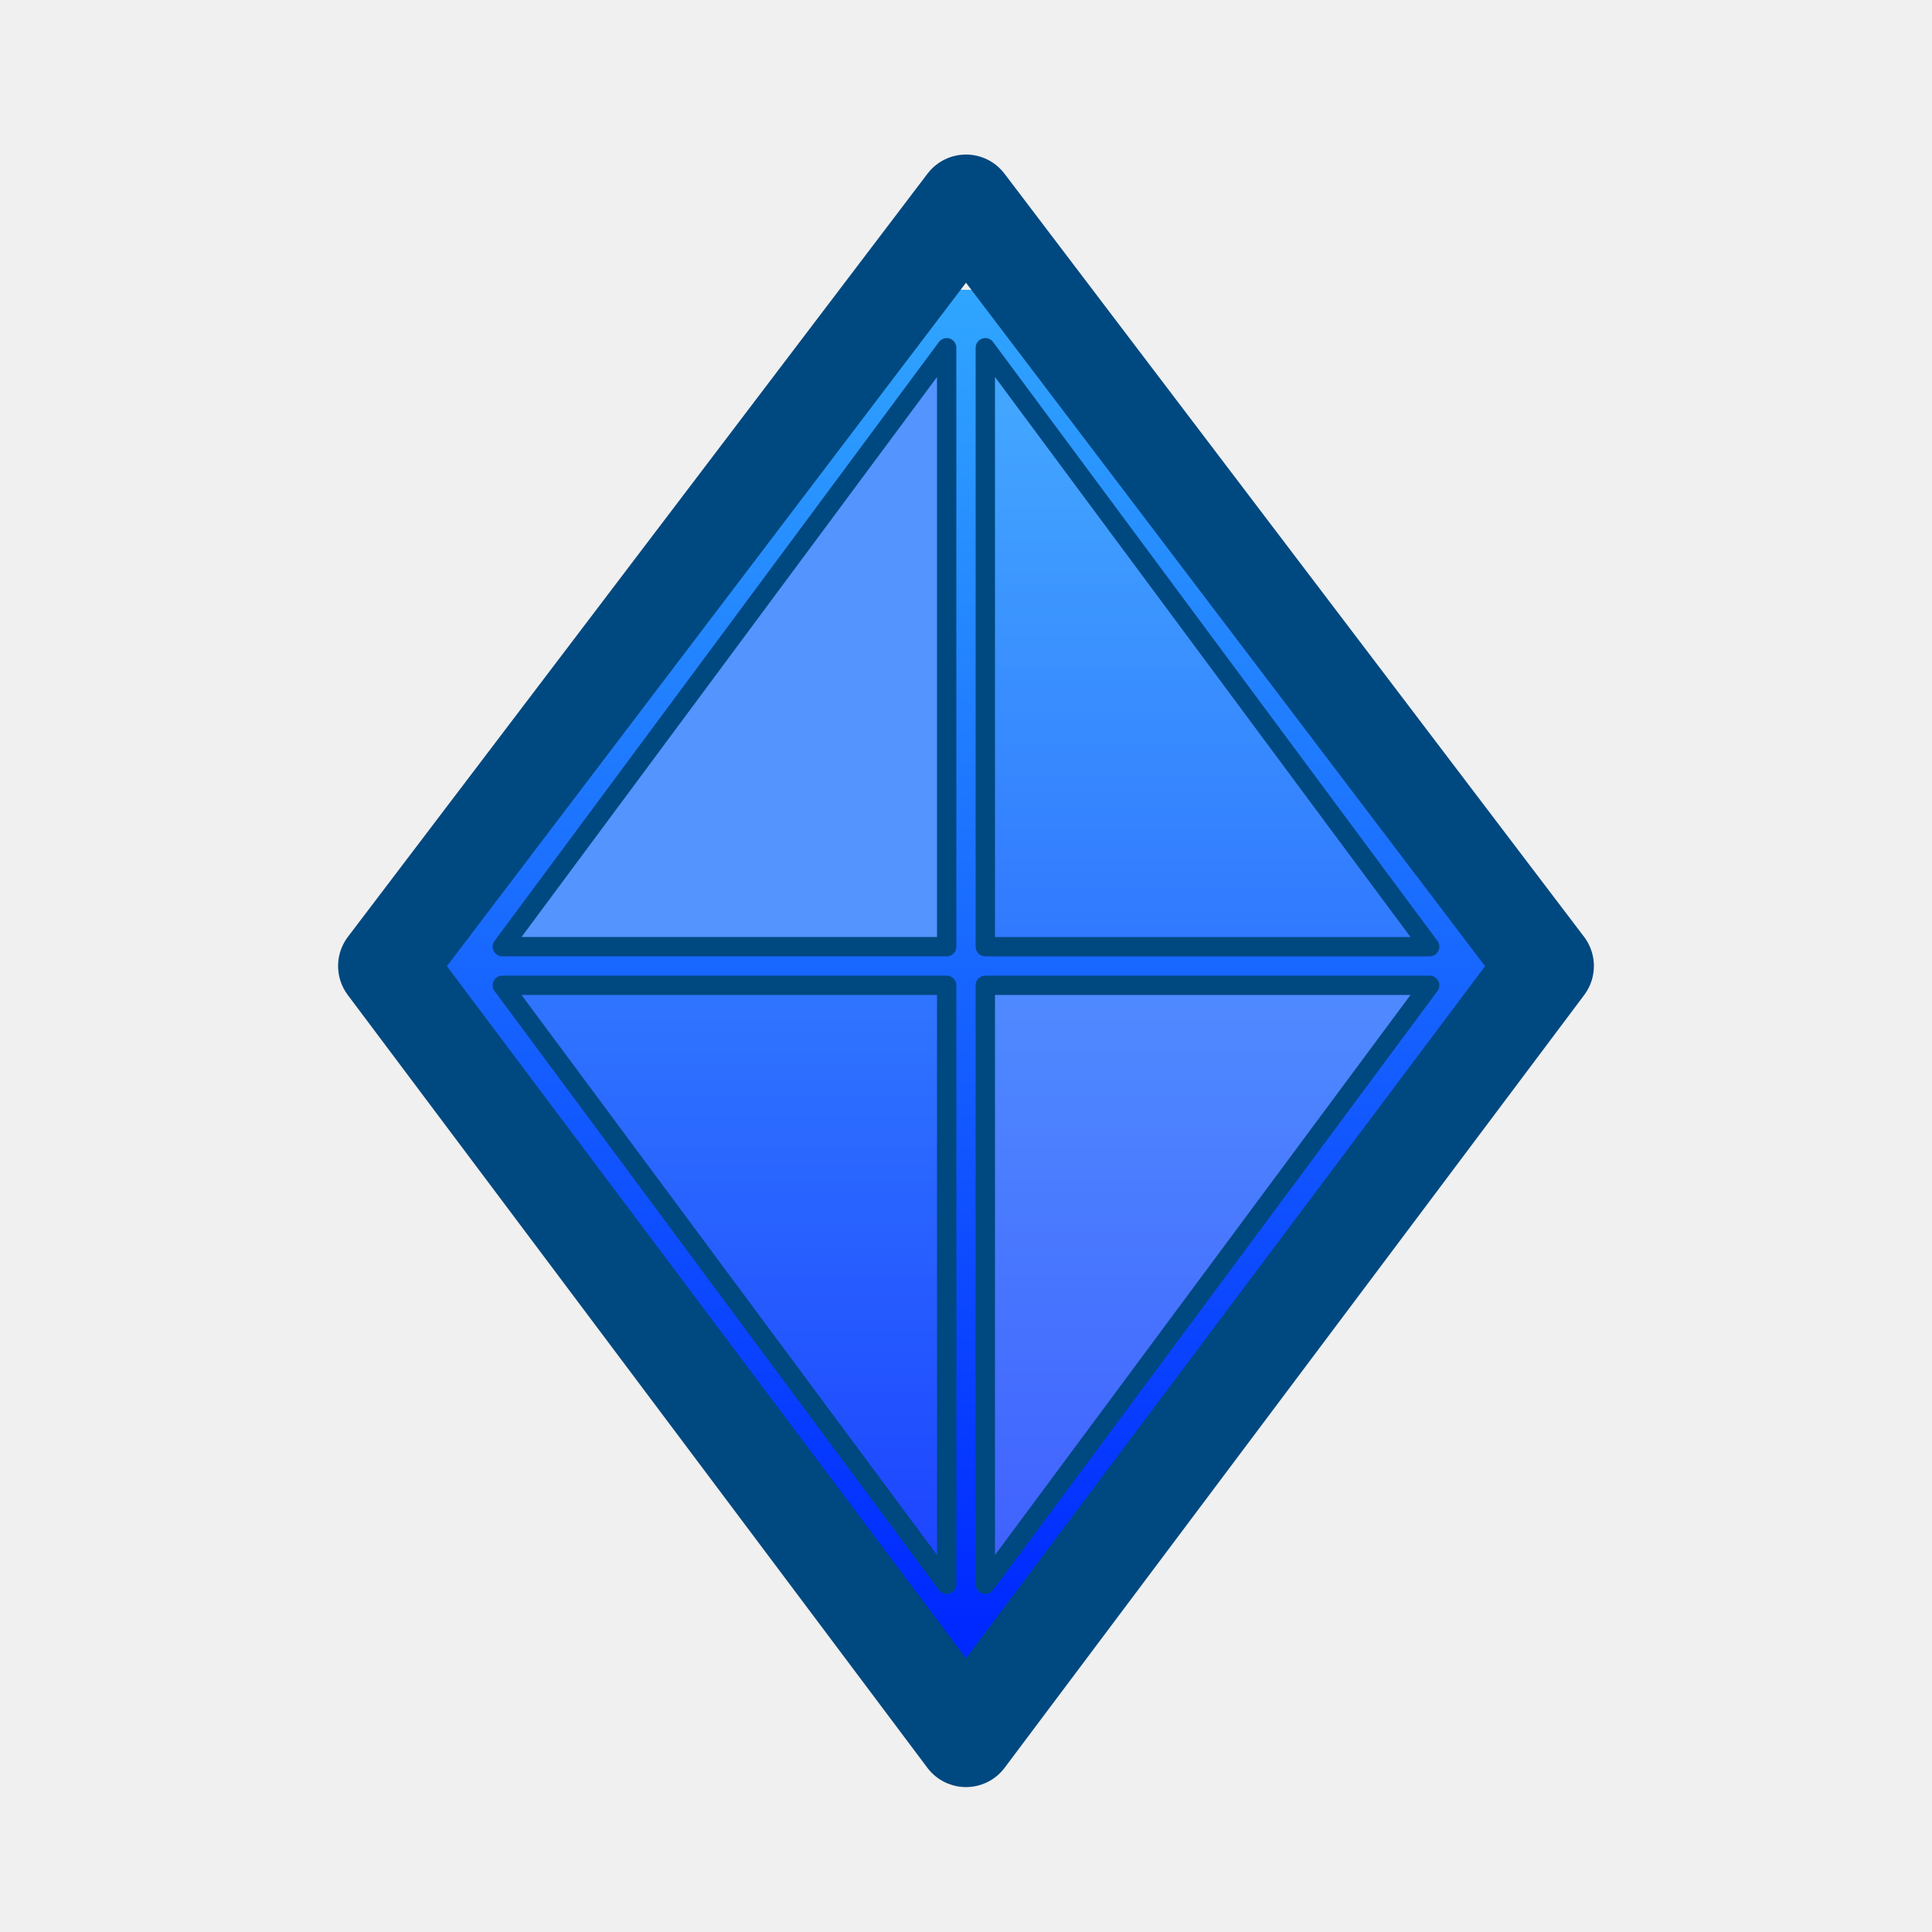
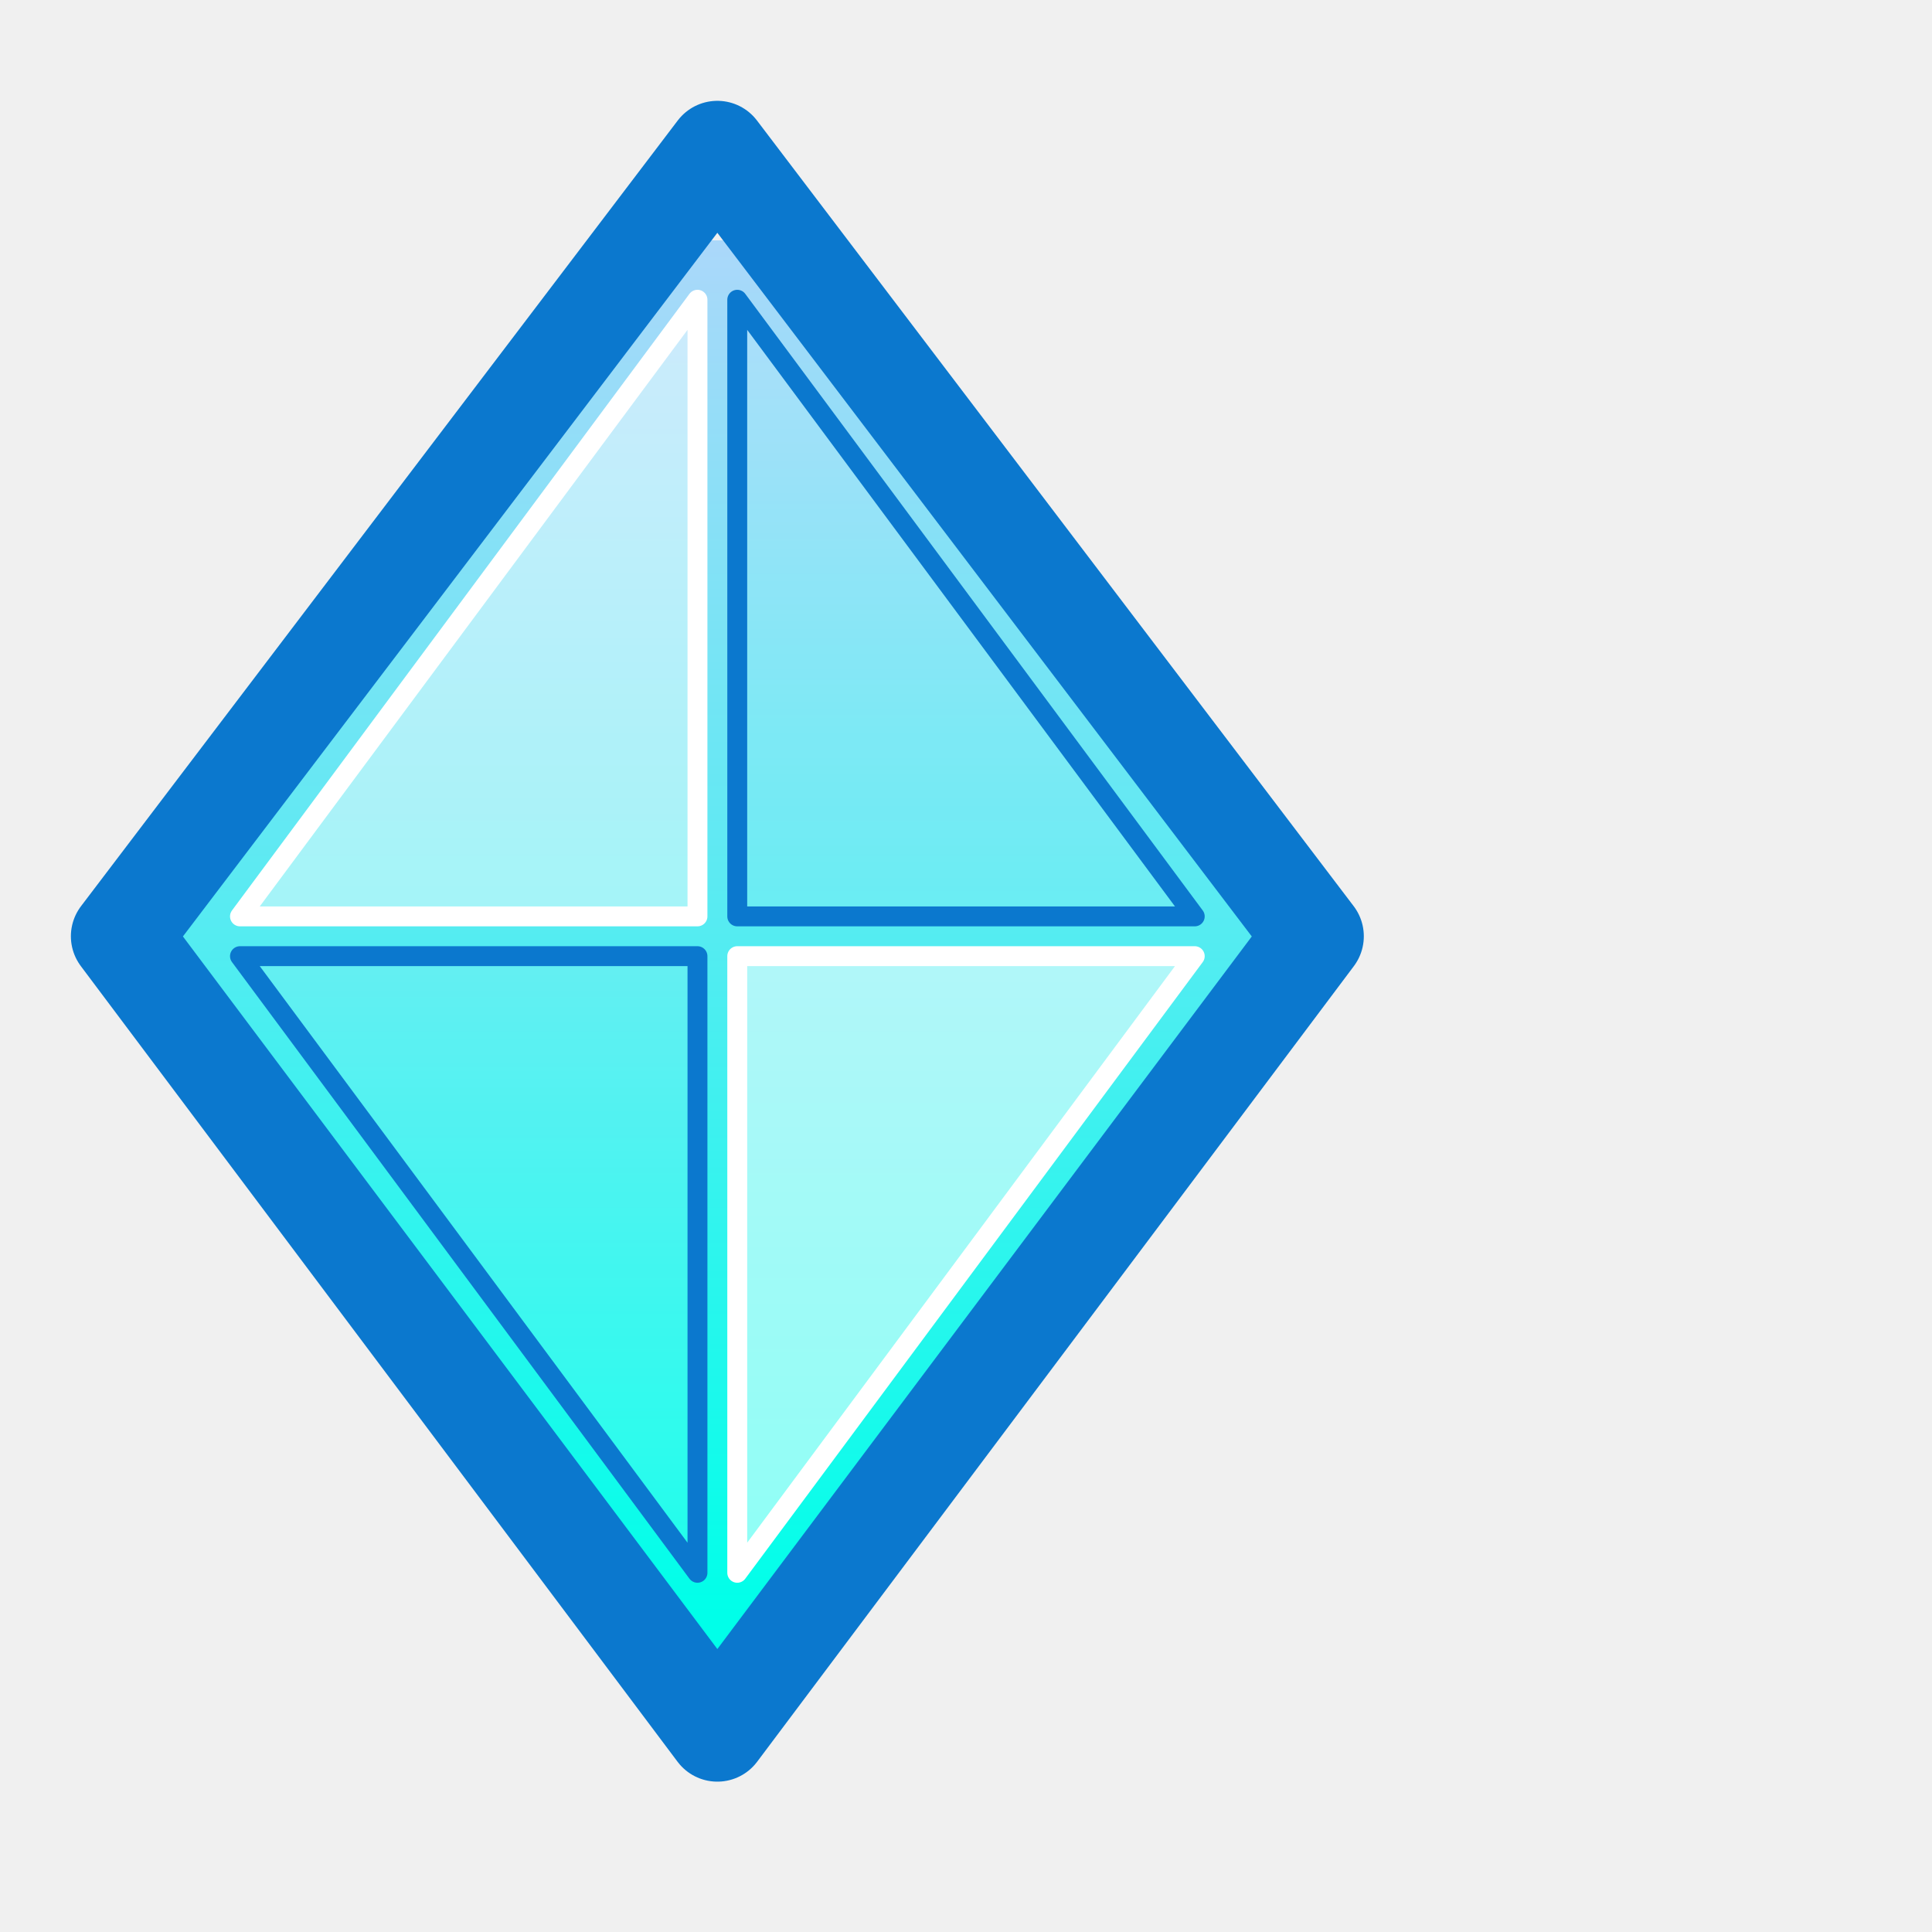
<svg xmlns="http://www.w3.org/2000/svg" xmlns:xlink="http://www.w3.org/1999/xlink" width="100" height="100" id="svg2" version="1.1">
  <defs id="defs4">
    <linearGradient id="linearGradient3766">
      <stop style="stop-color:#0029ff;stop-opacity:1;" offset="0" id="stop3768" />
      <stop id="stop3774" offset="1" style="stop-color:#30a6ff;stop-opacity:1;" />
      <stop style="stop-color:#0000ff;stop-opacity:0;" offset="1" id="stop3770" />
    </linearGradient>
    <linearGradient xlink:href="#linearGradient3766" id="linearGradient3772" x1="-697.463" y1="768.174" x2="-648.673" y2="719.384" gradientUnits="userSpaceOnUse" />
+     <linearGradient gradientTransform="matrix(0.4102623,-0.4102623,0.4102623,0.4102623,-3.990006,445.6079)" y2="719.384" x2="-648.673" y1="768.174" x1="-697.463" gradientUnits="userSpaceOnUse" id="linearGradient3797" xlink:href="#linearGradient3766-1" />
+     <linearGradient id="linearGradient3766-1">
+       <stop style="stop-color:#00ffe9;stop-opacity:1;" offset="0" id="stop3768-7" />
+       <stop id="stop3774-4" offset="1" style="stop-color:#abd8fa;stop-opacity:1;" />
+       <stop style="stop-color:#0000ff;stop-opacity:0;" offset="1" id="stop3770-0" />
+     </linearGradient>
+     <linearGradient y2="719.384" x2="-648.673" y1="768.174" x1="-697.463" gradientTransform="matrix(0.7280183,-0.7280183,0.7280183,0.7280183,-14.34833,-31.18202)" gradientUnits="userSpaceOnUse" id="linearGradient3038" xlink:href="#linearGradient3766-1" />
  </defs>
  <g id="layer1" transform="translate(0,-952.3622)">
-     <path style="fill:url(#linearGradient3772);fill-rule:evenodd;stroke:#004880;stroke-width:5;stroke-linecap:butt;stroke-linejoin:round;stroke-opacity:1;stroke-miterlimit:4;stroke-dasharray:none;fill-opacity:1" d="m -694.635,722.919 49.144,-6.718 -6.718,49.144 -49.497,7.071 z" id="rect2987" transform="matrix(0.7071068,-0.7071068,0.7071068,0.7071068,0,0)" />
-     <path style="fill:#ffffff;fill-opacity:0.106;stroke:#004880;stroke-opacity:1;stroke-linejoin:round" d="m 51,18 0,31 23,0 z" id="path3758" transform="translate(0,952.3622)" />
-     <path id="path3760" d="m 49,970.362 0,31 -23,0 z" style="fill:#5394ff;fill-opacity:1;stroke:#004880;stroke-opacity:1;stroke-linejoin:round" />
-     <path style="fill:#ffffff;fill-opacity:0.106;stroke:#004880;stroke-opacity:1;stroke-linejoin:round" d="m 49,1034.362 0,-31 -23,0 z" id="path3762" />
-     <path id="path3764" d="m 51,1034.362 0,-31 23,0 z" style="fill:#ffffff;fill-opacity:0.243;stroke:#004880;stroke-opacity:1;stroke-linejoin:round" />
+     <path style="fill:url(#linearGradient3038);fill-opacity:1;fill-rule:evenodd;stroke:#0b78ce;stroke-width:5.148;stroke-linecap:butt;stroke-linejoin:round;stroke-miterlimit:4;stroke-opacity:1;stroke-dasharray:none" d="m 6.243,1000.823 30.887,-40.668 30.887,40.668 -30.887,41.183 z" id="rect2987-9" />
+     <path style="fill:#ffffff;fill-opacity:0.106;stroke:#0b78ce;stroke-width:1.03;stroke-linejoin:round;stroke-opacity:1" d="m 38.16,967.877 0,31.917 23.68,0 z" id="path3758-4" />
+     <path id="path3760-8" d="m 36.101,967.877 0,31.917 -23.68,0 z" style="fill:#ffffff;fill-opacity:0.455;stroke:#ffffff;stroke-width:1.03;stroke-linejoin:round;stroke-opacity:1" />
+     <path style="fill:#ffffff;fill-opacity:0.106;stroke:#0b78ce;stroke-width:1.03;stroke-linejoin:round;stroke-opacity:1" d="m 36.101,1033.77 0,-31.917 -23.68,0 z" id="path3762-8" />
+     <path id="path3764-2" d="m 38.16,1033.77 0,-31.917 23.68,0 z" style="fill:#ffffff;fill-opacity:0.55;stroke:#ffffff;stroke-width:1.03;stroke-linejoin:round;stroke-opacity:1" />
  </g>
</svg>
